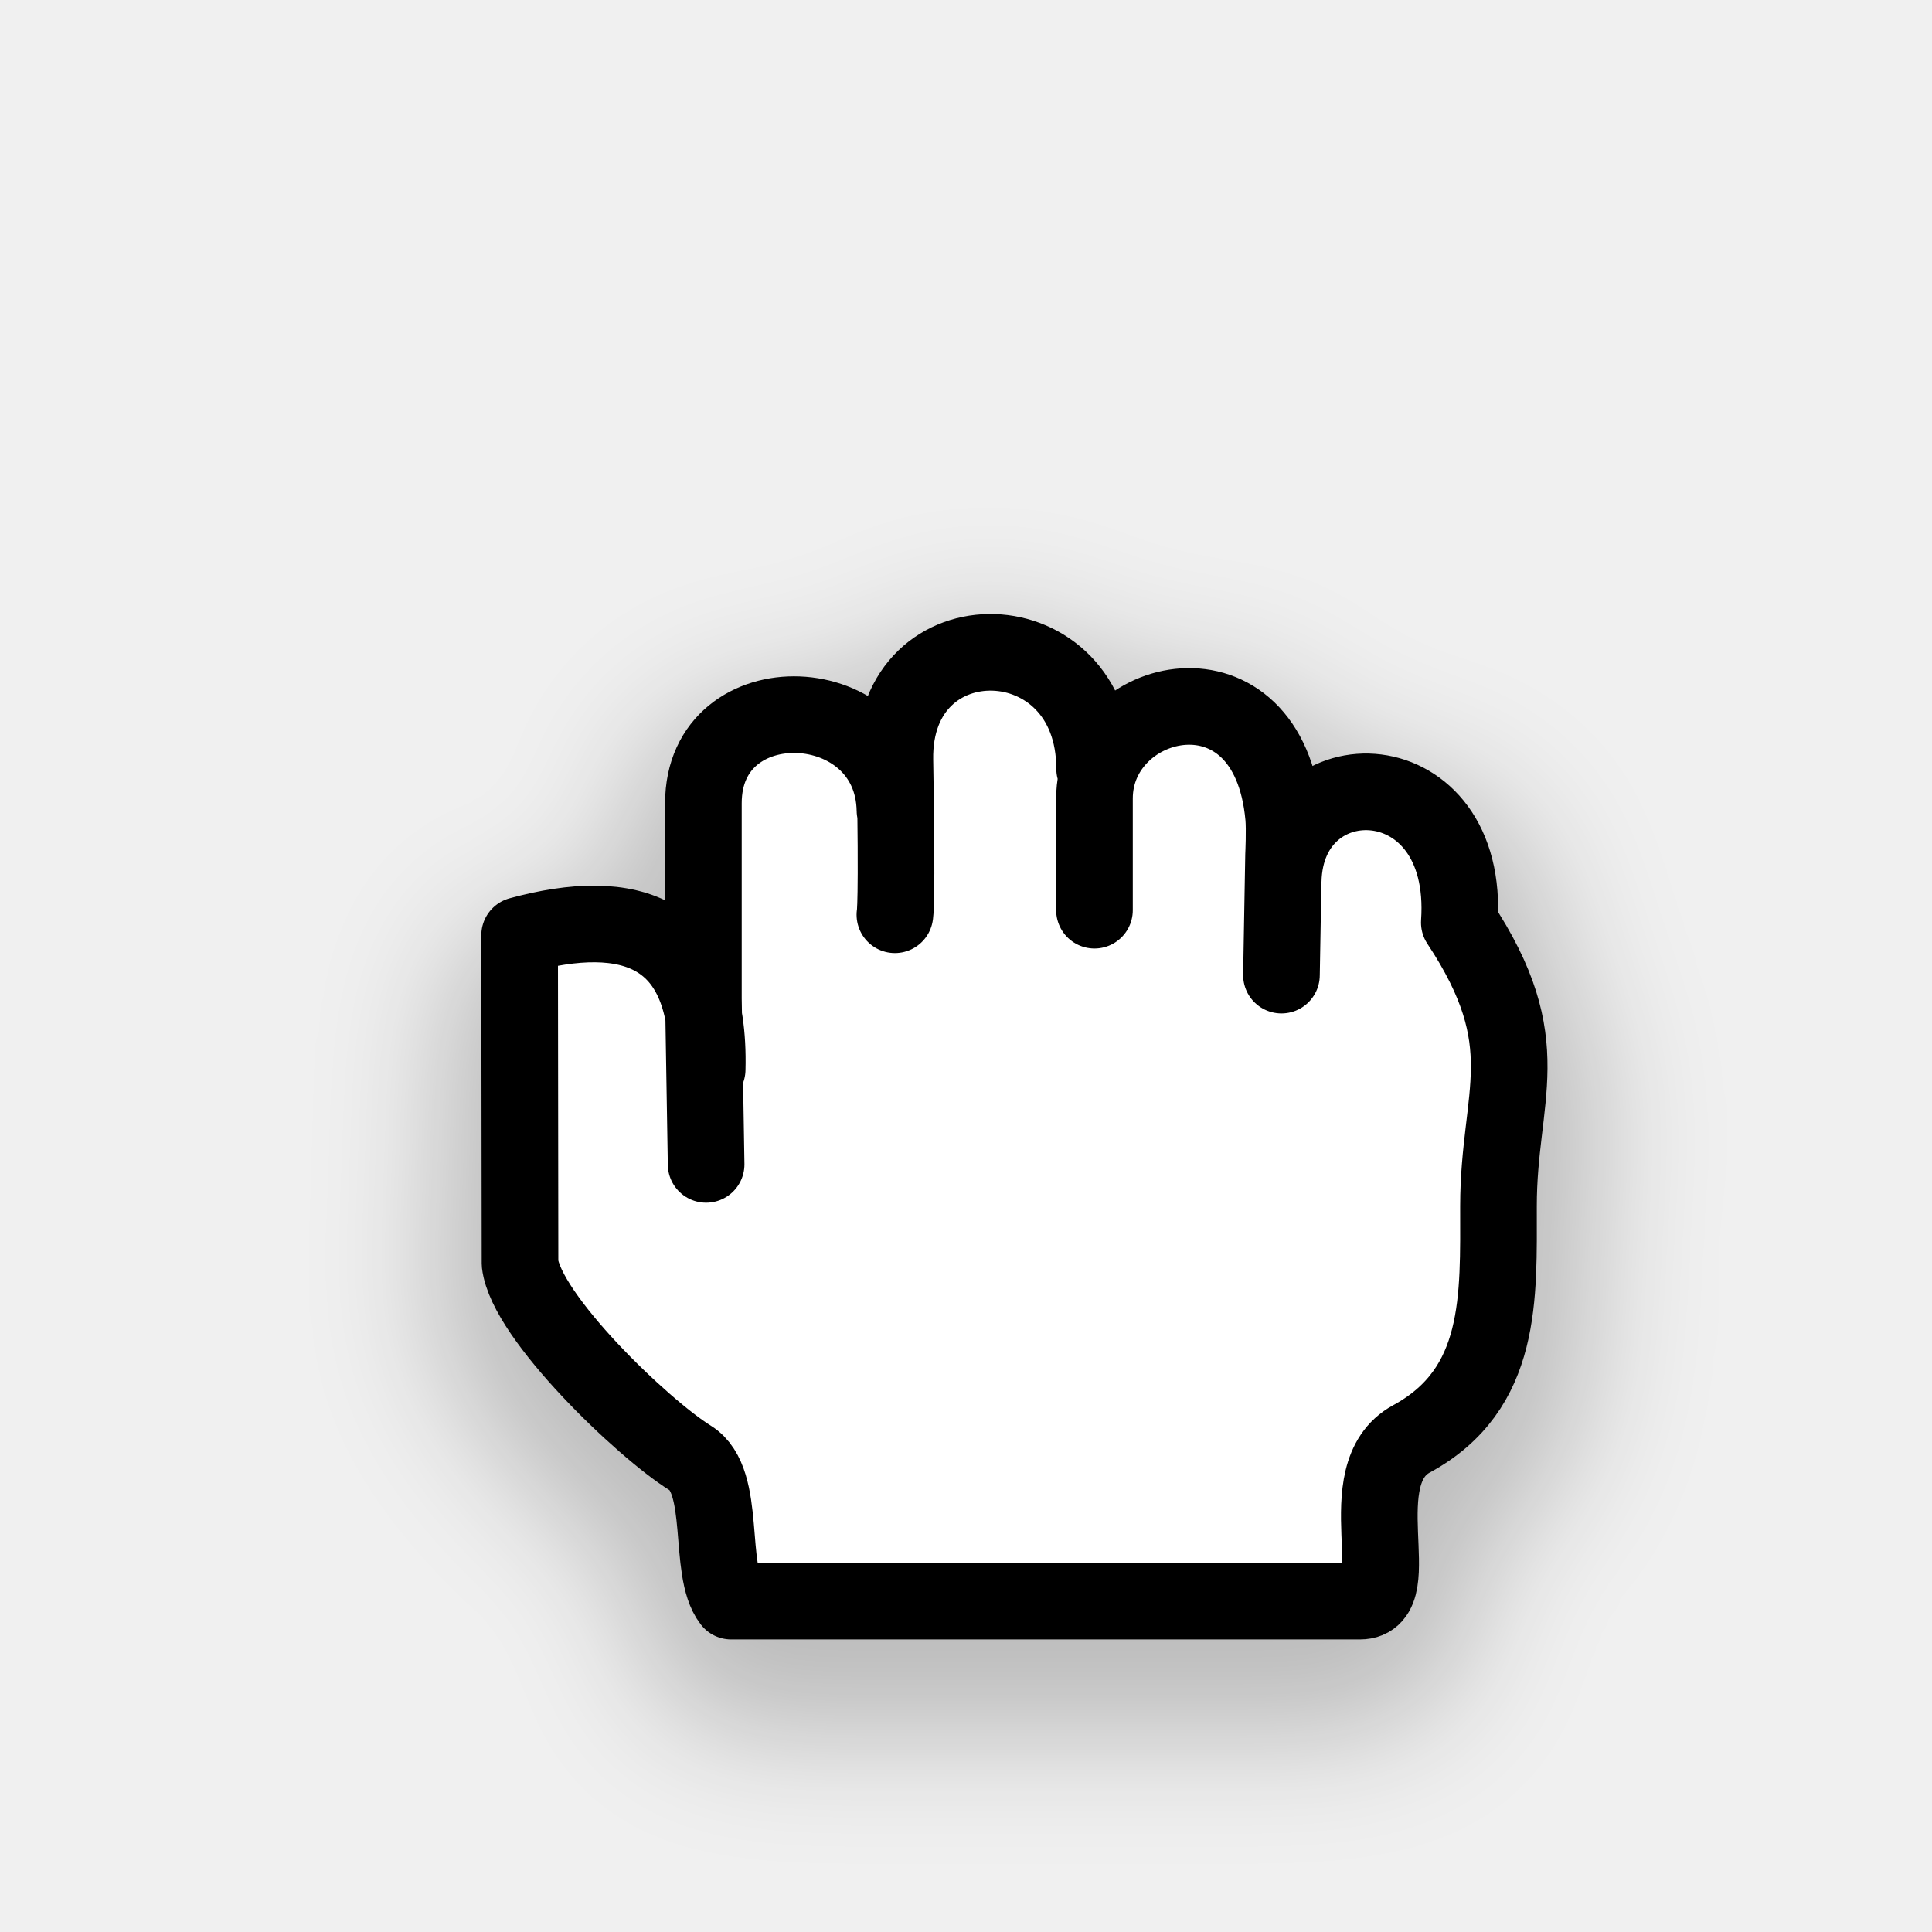
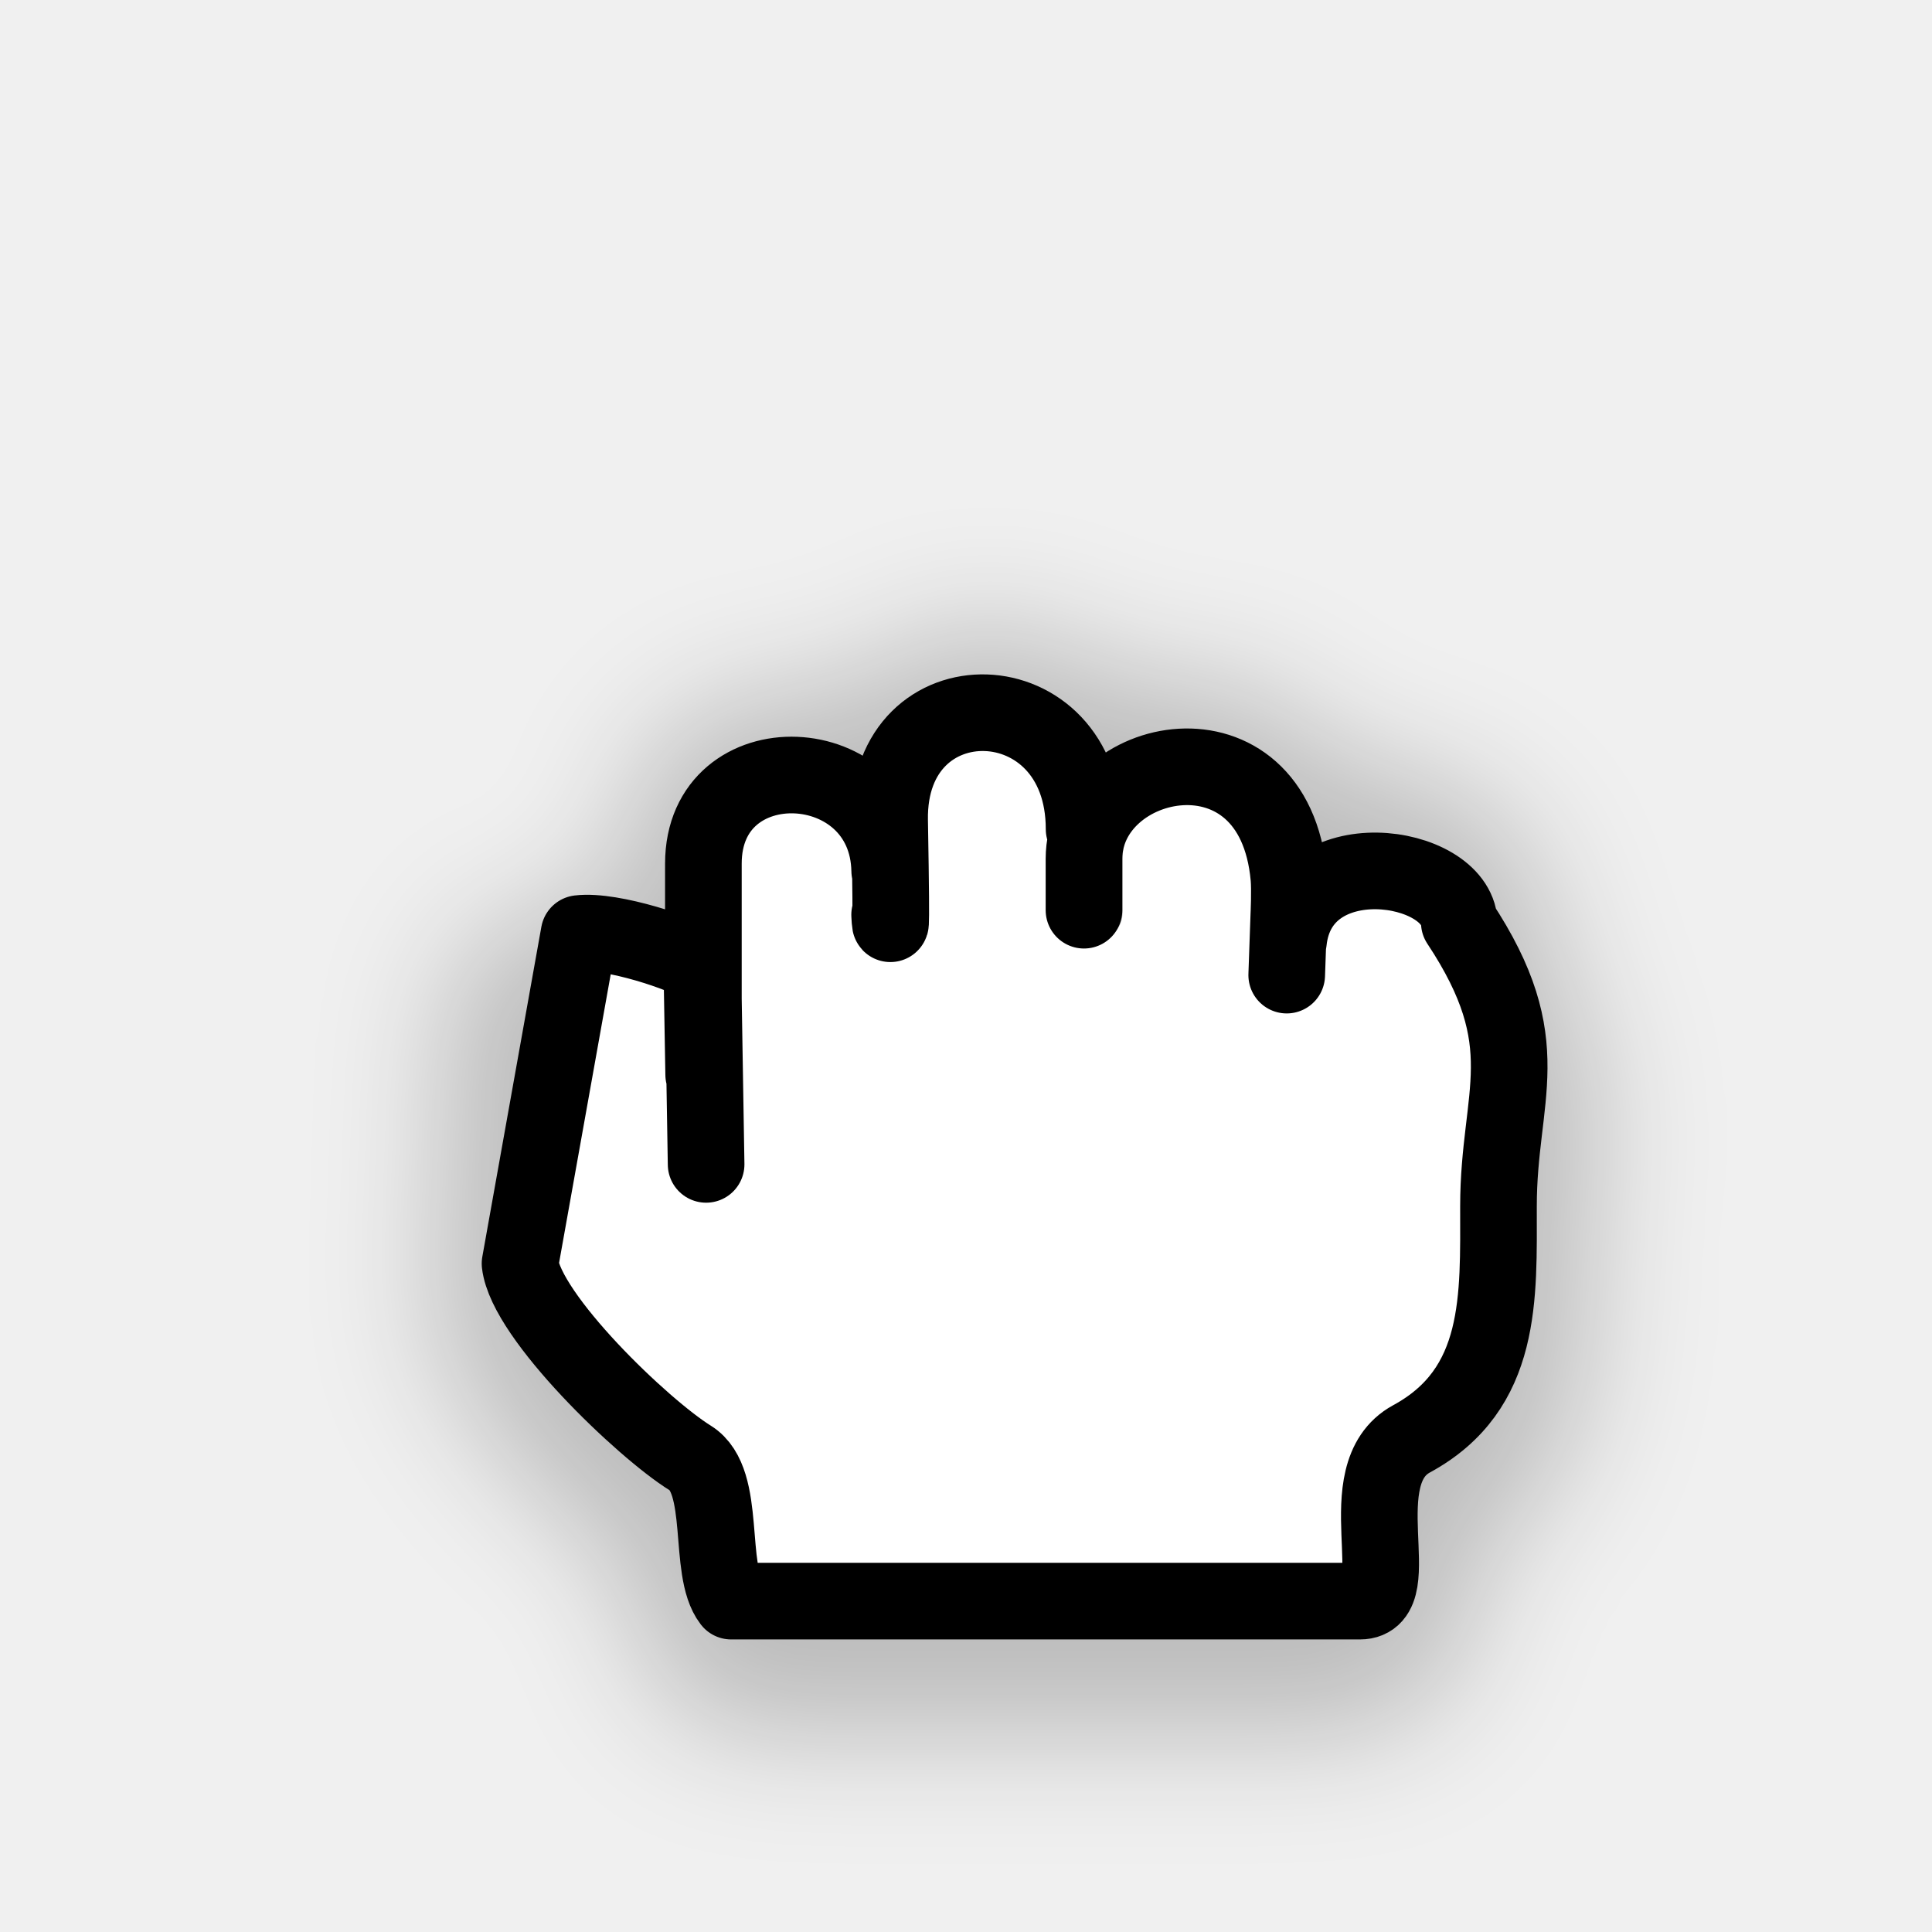
<svg xmlns="http://www.w3.org/2000/svg" id="svg1" height="128" width="128" version="1.1" viewBox="0 0 128 128">
  <defs id="defs10">
    <filter id="filter3764" x="-0.129" width="1.258" y="-0.135" height="1.27">
      <feGaussianBlur stdDeviation="4.148" id="feGaussianBlur3766" />
    </filter>
  </defs>
  <g style="fill:#000000;fill-rule:evenodd;stroke:none" transform="matrix(0.1685533,0,0,0.1685533,-11.03966,-13.10931)" id="g2985" />
  <g style="fill:#ffffff;fill-rule:evenodd;stroke-width:37.5;stroke-linejoin:round" transform="matrix(0.1685533,0,0,0.1685533,8.94818,-13.11021)" id="g3895" />
  <g id="g1546" transform="matrix(0.1685533,0,0,0.1685533,108.9482,-8.026193)" style="fill:none;fill-rule:evenodd;stroke-width:37.5;stroke-linejoin:round" />
-   <g id="g3935" transform="translate(3.30482)">
-     <path style="color:#000000;font-style:normal;font-variant:normal;font-weight:normal;font-stretch:normal;font-size:medium;line-height:normal;font-family:Sans;-inkscape-font-specification:Sans;text-indent:0;text-align:start;text-decoration:none;text-decoration-line:none;letter-spacing:normal;word-spacing:normal;text-transform:none;writing-mode:lr-tb;direction:ltr;baseline-shift:baseline;text-anchor:start;display:inline;overflow:visible;visibility:visible;opacity:0.22;fill:#000000;fill-opacity:1;stroke:none;stroke-width:5.077;marker:none;filter:url(#filter3764);enable-background:accumulate" id="path3939" d="m 62.562,37.822 c -3.934,-0.111 -7.47,1.662 -9.662,4.711 -0.621,-0.18 -1.23,-0.429 -1.865,-0.518 -2.301,-0.32 -4.805,-0.107 -7.334,1.227 -2.529,1.334 -4.878,4.186 -5.584,7.309 a 7.987,7.987 0 0 0 -0.188,1.377 c -0.088,1.834 -0.041,3.295 -0.033,4.959 -1.443,-0.418 -2.944,-0.683 -4.506,-0.514 a 7.987,7.987 0 0 0 -7.123,7.707 l -0.438,14.969 a 7.987,7.987 0 0 0 0.01,0.709 c -0.025,-0.412 -1.176,2.347 0.654,7.211 a 7.987,7.987 0 0 0 0.547,1.16 c 3.088,5.386 7.387,9.2 11.475,12.291 0.114,0.692 0.147,2.235 0.666,4.736 A 7.987,7.987 0 0 0 47,111.518 h 37.375 l -2.082,-0.277 c 1.993,0.538 6.094,0.74 9.025,-2.088 2.931,-2.828 2.768,-5.574 2.771,-6.881 0.007,-2.613 0.401,-3.913 -0.334,-1.117 a 7.987,7.987 0 0 0 0.262,-1.979 c -0.003,0.482 -0.141,0.462 0.033,0.381 a 7.987,7.987 0 0 0 1.475,-0.891 c 3.823,-2.911 5.448,-7.276 5.973,-10.518 0.525,-3.241 0.355,-5.876 0.393,-7.496 a 7.987,7.987 0 0 0 -0.016,-0.699 c -0.068,-1.046 0.226,-3.06 0.51,-5.916 0.283,-2.856 0.474,-6.839 -1.328,-11.033 a 7.987,7.987 0 0 0 -0.41,-0.82 C 99.212,59.682 99.089,59.126 99.113,58.842 a 7.987,7.987 0 0 0 -0.014,-1.506 C 98.348,50.064 91.41,46.286 85.275,47.293 84.57,45.939 83.659,44.607 82.32,43.529 A 7.987,7.987 0 0 0 81.16,42.752 C 77.9,40.96 74.414,40.879 71.418,41.986 69.336,39.745 66.018,37.844 62.562,37.822 Z m -1.191,14.857 0.016,0.297 c -9.16e-4,-0.027 -0.011,-0.051 -0.012,-0.078 -0.006,-0.089 0.003,-0.129 -0.004,-0.219 z M 38.191,74.869 a 7.987,7.987 0 0 0 0.096,0.361 c -0.174,-0.582 -0.198,-0.326 -0.096,-0.361 z" transform="matrix(1,0,0,0.9925778,0,4.206518)" />
-     <path style="color:#000000;font-style:normal;font-variant:normal;font-weight:normal;font-stretch:normal;font-size:medium;line-height:normal;font-family:Sans;-inkscape-font-specification:Sans;text-indent:0;text-align:start;text-decoration:none;text-decoration-line:none;text-decoration-color:currentColor;letter-spacing:normal;word-spacing:normal;text-transform:none;writing-mode:lr-tb;direction:ltr;baseline-shift:baseline;text-anchor:start;display:inline;overflow:visible;visibility:visible;fill:#ffffff;fill-opacity:1;stroke:none;stroke-width:5.077;marker:none;enable-background:accumulate" d="m 62.51,43.342 c -2.889,-0.126 -5.516,1.775 -6.158,4.662 -0.019,0.084 -0.033,0.169 -0.043,0.254 -0.44,3.885 0.005,7.524 -0.137,10.793 -0.013,0.3 0.029,0.6 0.125,0.885 0.14,0.413 -0.079,0.54 -0.35,0.662 -0.064,-2.312 0.062,-4.797 -0.121,-7.449 -0.062,-1.627 -0.868,-3.068 -1.922,-3.996 -1.057,-0.932 -2.329,-1.447 -3.637,-1.629 -1.308,-0.182 -2.694,-0.036 -3.973,0.639 -1.279,0.675 -2.388,1.998 -2.754,3.615 -0.031,0.137 -0.05,0.277 -0.057,0.418 -0.171,3.56 -0.024,7.005 -0.066,10.336 l 0.002,-0.053 c -0.128,3.688 0.247,7.155 0.096,10.344 -0.013,0.274 0.021,0.548 0.1,0.811 0.151,0.505 0.037,1.555 -0.084,2.377 -0.052,-0.302 -0.201,-0.355 -0.203,-0.902 -0.005,-1.25 0.227,-3.019 -0.527,-5.006 -0.352,-1.783 -0.084,-4.833 -1.37,-6.465 -1.389,-1.763 -4.697,-2.031 -7.443,-1.734 -1.204,0.131 -2.127,1.13 -2.162,2.34 l -0.438,14.969 c -0.002,0.072 -5.73e-4,0.143 0.004,0.215 0.06,0.999 -0.649,3.044 0.307,5.584 0.046,0.122 0.101,0.24 0.166,0.354 2.629,4.586 6.536,8.092 10.467,11.02 0.045,0.034 0.091,0.065 0.139,0.096 0.861,0.552 1.182,1.242 1.457,2.57 0.275,1.328 0.306,3.093 0.697,4.977 0.234,1.125 1.226,1.932 2.375,1.932 h 37.375 l -0.633,-0.084 c 1.101,0.297 2.648,0.307 3.715,-0.723 1.067,-1.029 1.07,-2.154 1.072,-2.895 0.004,-1.48 -0.084,-2.777 -0.152,-2.516 0.052,-0.196 0.079,-0.397 0.08,-0.6 0.012,-1.947 1.353,-3.747 3.252,-4.629 0.158,-0.073 0.308,-0.164 0.447,-0.27 2.417,-1.84 3.456,-4.526 3.854,-6.982 0.398,-2.456 0.277,-4.841 0.32,-6.736 0.002,-0.07 4.59e-4,-0.141 -0.004,-0.211 -0.128,-1.979 0.273,-4.283 0.525,-6.826 0.252,-2.543 0.331,-5.412 -0.904,-8.287 -0.037,-0.086 -0.079,-0.169 -0.125,-0.25 -1.451,-2.53 -2.439,-4.391 -2.25,-6.584 0.013,-0.153 0.012,-0.306 -0.004,-0.459 -0.579,-5.604 -8.821,-7.437 -11.369,-2.258 -0.062,0.126 -0.113,0.258 -0.152,0.393 -0.879,3.019 -0.427,5.737 -0.561,7.803 -0.014,0.221 0.001,0.442 0.047,0.658 0.035,0.165 0.031,0.01 0.031,0.01 -8.3e-5,1.07e-4 -0.112,0.093 -0.246,0.123 -0.038,0.008 -0.017,0.006 -0.045,0.006 -0.046,-2.257 0.116,-4.638 0.121,-7.168 -4.17e-4,-0.038 -0.002,-0.076 -0.004,-0.113 -0.046,-1.021 0.125,-2.527 -0.012,-4.227 C 81.242,51.433 80.629,49.307 78.834,47.861 78.723,47.772 78.605,47.693 78.48,47.625 74.024,45.175 68.428,49.181 69.367,54.195 l -0.039,-0.547 c -0.108,2.562 0.068,4.762 -0.17,6.635 -0.06,-0.012 -0.165,3.91e-4 -0.139,-0.115 0.034,-0.145 0.054,-0.293 0.061,-0.441 0.12,-2.846 -0.184,-5.34 0.182,-7.355 0.027,-0.151 0.041,-0.304 0.039,-0.457 -0.016,-1.645 -0.282,-3.538 -1.26,-5.303 -0.961,-1.734 -3.036,-3.302 -5.531,-3.27 z m -6.641,17.203 0.016,0.098 c -0.071,0.018 -0.14,0.013 -0.053,0.049 0.114,0.046 0.144,0.242 0.037,-0.146 z m -12.635,16.223 0.242,0.178 c 0.017,-0.009 -0.036,0.048 -0.006,0.035 0.185,-0.079 0.305,0.076 -0.236,-0.213 z" id="path3933" />
-     <path id="path4661" style="color:#000000;fill:none;stroke:#000000;stroke-width:5.077;stroke-linecap:round;stroke-linejoin:round;stroke-miterlimit:4;stroke-dasharray:none" d="m 69.207,60.303 v -7.404 c 0,-6.947 11.539,-9.687 12.531,1.224 0.076,0.836 -0.003,2.519 -0.003,2.519 l -0.14,7.962 m 0.115,-6.233 c 0.182,-8.404 12.421,-8.156 11.668,2.752 5.351,8.079 2.595,11.395 2.595,18.787 0,6.013 0.307,12.123 -5.757,15.416 -4.323,2.347 -0.171,10.752 -3.418,10.752 l -41.661,1.9e-4 c -1.594,-2.061 -0.256,-7.959 -2.701,-9.476 -3.152,-1.956 -10.879,-9.365 -11.288,-12.887 l -0.027,-21.75 c 7.252,-1.976 12.665,-0.391 12.427,8.889 m -0.07,6.289 -0.181,-10.974 v -12.951 c 0,-8.16 12.555,-7.643 12.692,0.481 m -0.005,6.906 c 0,0 0.171,-0.548 0,-10.245 -0.172,-9.761 13.232,-9.467 13.232,0.573" />
-   </g>
+   <path transform="matrix(1,0,0,0.9925778,3.30482,4.206518)" d="m 62.562,37.822 c -3.934,-0.111 -7.47,1.662 -9.662,4.711 -0.621,-0.18 -1.23,-0.429 -1.865,-0.518 -2.301,-0.32 -4.805,-0.107 -7.334,1.227 -2.529,1.334 -4.878,4.186 -5.584,7.309 a 7.987,7.987 0 0 0 -0.188,1.377 c -0.088,1.834 -0.041,3.295 -0.033,4.959 -1.443,-0.418 -2.944,-0.683 -4.506,-0.514 a 7.987,7.987 0 0 0 -7.123,7.707 l -0.438,14.969 a 7.987,7.987 0 0 0 0.01,0.709 c -0.025,-0.412 -1.176,2.347 0.654,7.211 a 7.987,7.987 0 0 0 0.547,1.16 c 3.088,5.386 7.387,9.2 11.475,12.291 0.114,0.692 0.147,2.235 0.666,4.736 A 7.987,7.987 0 0 0 47,111.518 h 37.375 l -2.082,-0.277 c 1.993,0.538 6.094,0.74 9.025,-2.088 2.931,-2.828 2.768,-5.574 2.771,-6.881 0.007,-2.613 0.401,-3.913 -0.334,-1.117 a 7.987,7.987 0 0 0 0.262,-1.979 c -0.003,0.482 -0.141,0.462 0.033,0.381 a 7.987,7.987 0 0 0 1.475,-0.891 c 3.823,-2.911 5.448,-7.276 5.973,-10.518 0.525,-3.241 0.355,-5.876 0.393,-7.496 a 7.987,7.987 0 0 0 -0.016,-0.699 c -0.068,-1.046 0.226,-3.06 0.51,-5.916 0.283,-2.856 0.474,-6.839 -1.328,-11.033 a 7.987,7.987 0 0 0 -0.41,-0.82 C 99.212,59.682 99.089,59.126 99.113,58.842 a 7.987,7.987 0 0 0 -0.014,-1.506 C 98.348,50.064 91.41,46.286 85.275,47.293 84.57,45.939 83.659,44.607 82.32,43.529 A 7.987,7.987 0 0 0 81.16,42.752 C 77.9,40.96 74.414,40.879 71.418,41.986 69.336,39.745 66.018,37.844 62.562,37.822 Z m -1.191,14.857 0.016,0.297 c -9.16e-4,-0.027 -0.011,-0.051 -0.012,-0.078 -0.006,-0.089 0.003,-0.129 -0.004,-0.219 z M 38.191,74.869 a 7.987,7.987 0 0 0 0.096,0.361 c -0.174,-0.582 -0.198,-0.326 -0.096,-0.361 z" id="path3939" style="color:#000000;font-style:normal;font-variant:normal;font-weight:normal;font-stretch:normal;font-size:medium;line-height:normal;font-family:Sans;-inkscape-font-specification:Sans;text-indent:0;text-align:start;text-decoration:none;text-decoration-line:none;letter-spacing:normal;word-spacing:normal;text-transform:none;writing-mode:lr-tb;direction:ltr;baseline-shift:baseline;text-anchor:start;display:inline;overflow:visible;visibility:visible;opacity:0.22;fill:#000000;fill-opacity:1;stroke:none;stroke-width:5.077;marker:none;filter:url(#filter3764);enable-background:accumulate" />
+   <path transform="translate(-96.69518)" style="color:#000000;font-style:normal;font-variant:normal;font-weight:normal;font-stretch:normal;font-size:medium;line-height:normal;font-family:sans-serif;font-variant-ligatures:normal;font-variant-position:normal;font-variant-caps:normal;font-variant-numeric:normal;font-variant-alternates:normal;font-feature-settings:normal;text-indent:0;text-align:start;text-decoration:none;text-decoration-line:none;text-decoration-style:solid;text-decoration-color:#000000;letter-spacing:normal;word-spacing:normal;text-transform:none;writing-mode:lr-tb;direction:ltr;text-orientation:mixed;dominant-baseline:auto;baseline-shift:baseline;text-anchor:start;white-space:normal;shape-padding:0;clip-rule:nonzero;display:inline;overflow:visible;visibility:visible;opacity:1;isolation:auto;mix-blend-mode:normal;color-interpolation:sRGB;color-interpolation-filters:linearRGB;solid-color:#000000;solid-opacity:1;fill:#ffffff;fill-opacity:1;fill-rule:nonzero;stroke:none;stroke-width:5.077;stroke-linecap:round;stroke-linejoin:round;stroke-miterlimit:4;stroke-dasharray:none;stroke-dashoffset:0;stroke-opacity:1;color-rendering:auto;image-rendering:auto;shape-rendering:auto;text-rendering:auto;enable-background:accumulate" d="m 162.475,49.082 c -1.2,-0.039 -2.359,0.362 -3.203,1.176 -0.822,0.793 -1.457,2.07 -1.422,4.066 0.086,4.858 0.105,6.152 0.059,6.906 -0.009,0.155 0.114,0.444 0.105,0.43 -0.008,-0.014 -0.08,-0.222 -0.08,-0.283 4.9e-4,-0.122 -0.003,0.037 -0.121,0.398 -0.028,0.085 -0.048,0.146 -0.127,0.295 0.006,-0.012 -0.05,0.085 -0.094,0.152 -0.044,0.067 -0.059,0.09 -0.059,0.09 -2e-4,2.66e-4 -0.318,0.325 -0.336,0.344 -0.008,0.004 -0.67,0.344 -0.67,0.344 -0.004,6.32e-4 -0.008,0.001 -0.012,0.002 -2e-4,6e-5 -0.896,0.014 -0.896,0.014 -2.1e-4,-4.8e-5 -0.67,-0.301 -0.67,-0.301 -2.1e-4,-1.5e-4 -0.332,-0.311 -0.344,-0.322 -0.002,-0.004 -0.033,-0.051 -0.105,-0.16 -0.075,-0.113 -0.175,-0.29 -0.148,-0.234 -0.048,-0.101 -0.068,-0.152 -0.086,-0.207 -0.037,-0.111 -0.041,-0.133 -0.057,-0.205 v -0.002 c -0.102,-0.463 -0.038,-0.179 -0.059,-0.449 -0.017,-0.219 -0.027,-0.439 -0.027,-0.439 2e-5,-0.003 2e-5,-0.005 0,-0.008 -0.011,-0.175 0.003,-0.352 0.041,-0.523 0.011,-0.049 0.016,-0.099 0.016,-0.148 -2.8e-4,-0.187 -0.018,-1.391 -0.019,-1.889 4.1e-4,-0.037 -0.002,-0.074 -0.008,-0.111 -0.016,-0.093 -0.026,-0.188 -0.027,-0.285 v -0.002 c -0.026,-1.525 -0.611,-2.573 -1.416,-3.289 -0.844,-0.75 -2.004,-1.18 -3.189,-1.227 -1.184,-0.047 -2.292,0.288 -3.072,0.932 -0.72,0.593 -1.285,1.544 -1.285,3.07 l 0.182,19.896 c -2e-5,0.003 -2e-5,0.006 0,0.01 0.022,0.69 -0.199,1.122 -0.531,1.432 -0.333,0.309 -0.81,0.486 -1.301,0.494 -0.491,0.008 -0.976,-0.153 -1.318,-0.451 -0.343,-0.298 -0.578,-0.722 -0.578,-1.412 3e-5,-0.004 3e-5,-0.008 0,-0.012 l -0.182,-10.969 v -0.006 c -4e-5,-0.009 -7e-5,-0.017 0,-0.025 1e-5,-0.002 1e-5,-0.004 0,-0.006 V 65.625 c 1.5e-4,-0.274 -0.166,-0.521 -0.42,-0.625 -0.59,-0.24 -0.971,-0.431 -1.898,-0.689 -0.824,-0.229 -1.252,-0.224 -1.881,-0.316 -0.36,-0.053 -0.698,0.19 -0.762,0.549 l -3.385,18.916 c -0.019,0.103 -0.013,0.208 0.016,0.309 0.082,0.28 0.368,1.074 1.08,2.119 0.752,1.104 1.799,2.363 2.941,3.582 2.289,2.443 5.003,4.745 6.295,5.547 1.139,0.707 1.716,1.838 2.031,2.873 0.319,1.047 0.423,2.075 0.512,3.08 0.133,1.497 0.29,2.162 0.377,2.68 0.055,0.325 0.336,0.563 0.666,0.562 h 38.578 c 0.368,-3.4e-4 0.668,-0.296 0.674,-0.664 0.007,-0.499 0.019,-1 -0.016,-1.895 -0.048,-1.246 -0.089,-2.64 0.262,-4.094 0.34,-1.411 1.246,-3.016 2.824,-3.873 2.57,-1.396 3.651,-3.203 4.234,-5.506 0.594,-2.347 0.547,-5.226 0.547,-8.271 0,-3.934 0.691,-6.667 0.709,-9.148 0.018,-2.437 -0.472,-4.801 -2.994,-8.609 -0.122,-0.185 -0.211,-0.389 -0.262,-0.605 -0.54,-2.32 -1.441,-3.657 -2.301,-4.354 -0.822,-0.666 -1.712,-0.817 -2.482,-0.65 -1.675,0.362 -3.477,2.311 -3.209,5.68 -2e-5,0.003 -2e-5,0.005 0,0.008 0.017,0.187 0.004,0.373 -0.035,0.557 -0.008,0.039 -0.013,0.079 -0.014,0.119 l -0.062,1.766 v 0.004 c -0.02,0.683 -0.264,1.1 -0.611,1.389 -0.348,0.289 -0.831,0.437 -1.318,0.42 -0.487,-0.017 -0.959,-0.199 -1.285,-0.512 -0.326,-0.313 -0.54,-0.747 -0.512,-1.43 v -0.004 l 0.141,-3.961 c 1.8e-4,-0.009 1.8e-4,-0.018 0,-0.027 -2e-5,-0.003 0,-0.006 0,-0.01 v -0.014 c 3.2e-4,-0.013 0.012,-0.446 0.019,-0.939 0.007,-0.5 0.019,-0.984 -0.01,-1.295 -0.217,-2.391 -0.978,-3.797 -1.809,-4.592 -0.821,-0.785 -1.839,-1.09 -2.857,-1.025 -2.077,0.131 -4.145,1.775 -4.145,4.225 v 3.404 c -6e-5,0.005 -6e-5,0.01 0,0.016 0.016,0.696 -0.211,1.126 -0.549,1.432 -0.338,0.306 -0.823,0.475 -1.316,0.475 -0.493,0 -0.977,-0.169 -1.314,-0.475 -0.338,-0.306 -0.565,-0.736 -0.549,-1.432 6e-5,-0.005 6e-5,-0.01 0,-0.016 -0.07,-3.105 0.815,-7.438 -1.523,-9.869 -0.943,-0.946 -2.185,-1.314 -3.346,-1.352 z" id="path5820" />
+   <path d="m 71.817,60.303 v -3.404 c 0,-6.947 12.582,-9.687 13.574,1.224 0.076,0.836 -0.003,2.519 -0.003,2.519 l -0.14,3.962 m 0.115,-2.233 c 0.734,-6.809 11.098,-5.228 11.32,-1.248 5.351,8.079 2.595,11.395 2.595,18.787 0,6.013 0.307,12.123 -5.757,15.416 -4.323,2.347 -0.171,10.752 -3.418,10.752 l -41.661,1.9e-4 c -1.594,-2.061 -0.256,-7.959 -2.701,-9.476 -3.152,-1.956 -10.879,-9.365 -11.288,-12.887 l 3.913,-21.866 c 2.19,-0.262 6.934,1.338 8.129,2.116 l 0.126,7.236 m 0.161,5.942 -0.181,-10.974 v -8.951 c 0,-8.16 12.207,-7.643 12.344,0.481 m -0.005,2.906 c 0,0 0.171,3.452 0,-6.245 -0.172,-9.761 12.884,-9.467 12.884,0.573" style="color:#000000;fill:none;stroke:#000000;stroke-width:5.077;stroke-linecap:round;stroke-linejoin:round;stroke-miterlimit:4;stroke-dasharray:none" id="path4661" />
</svg>
